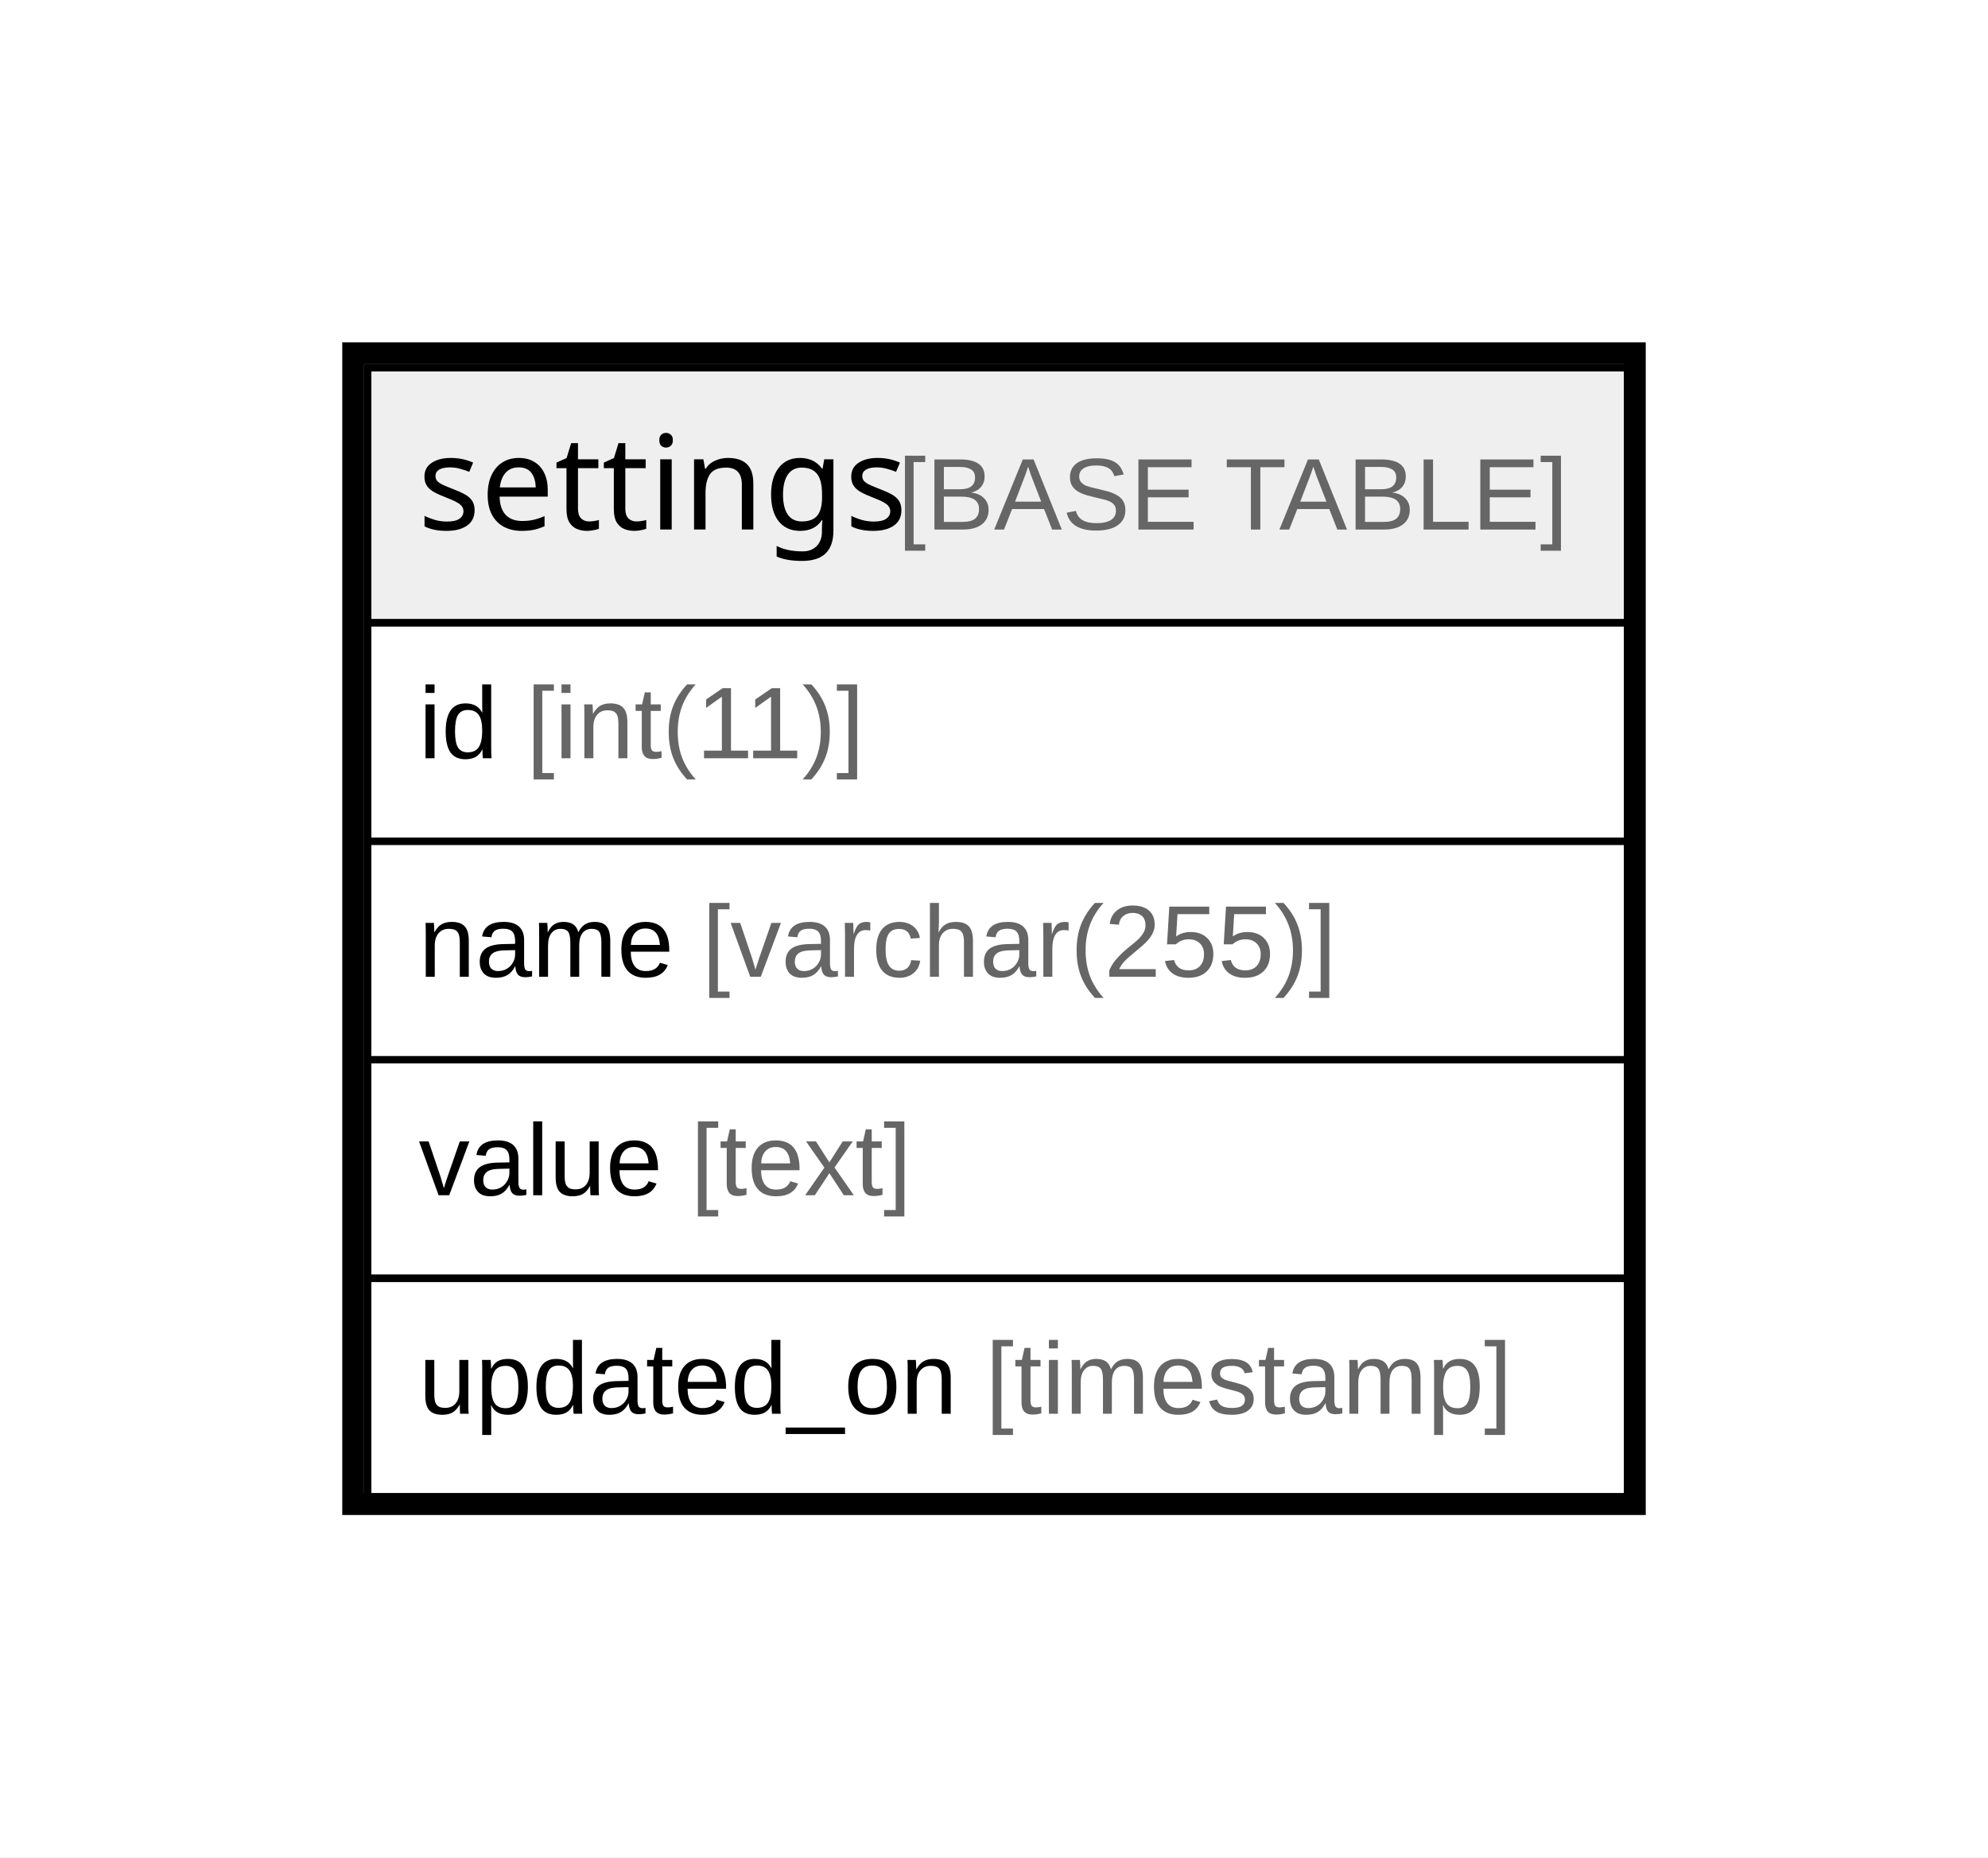
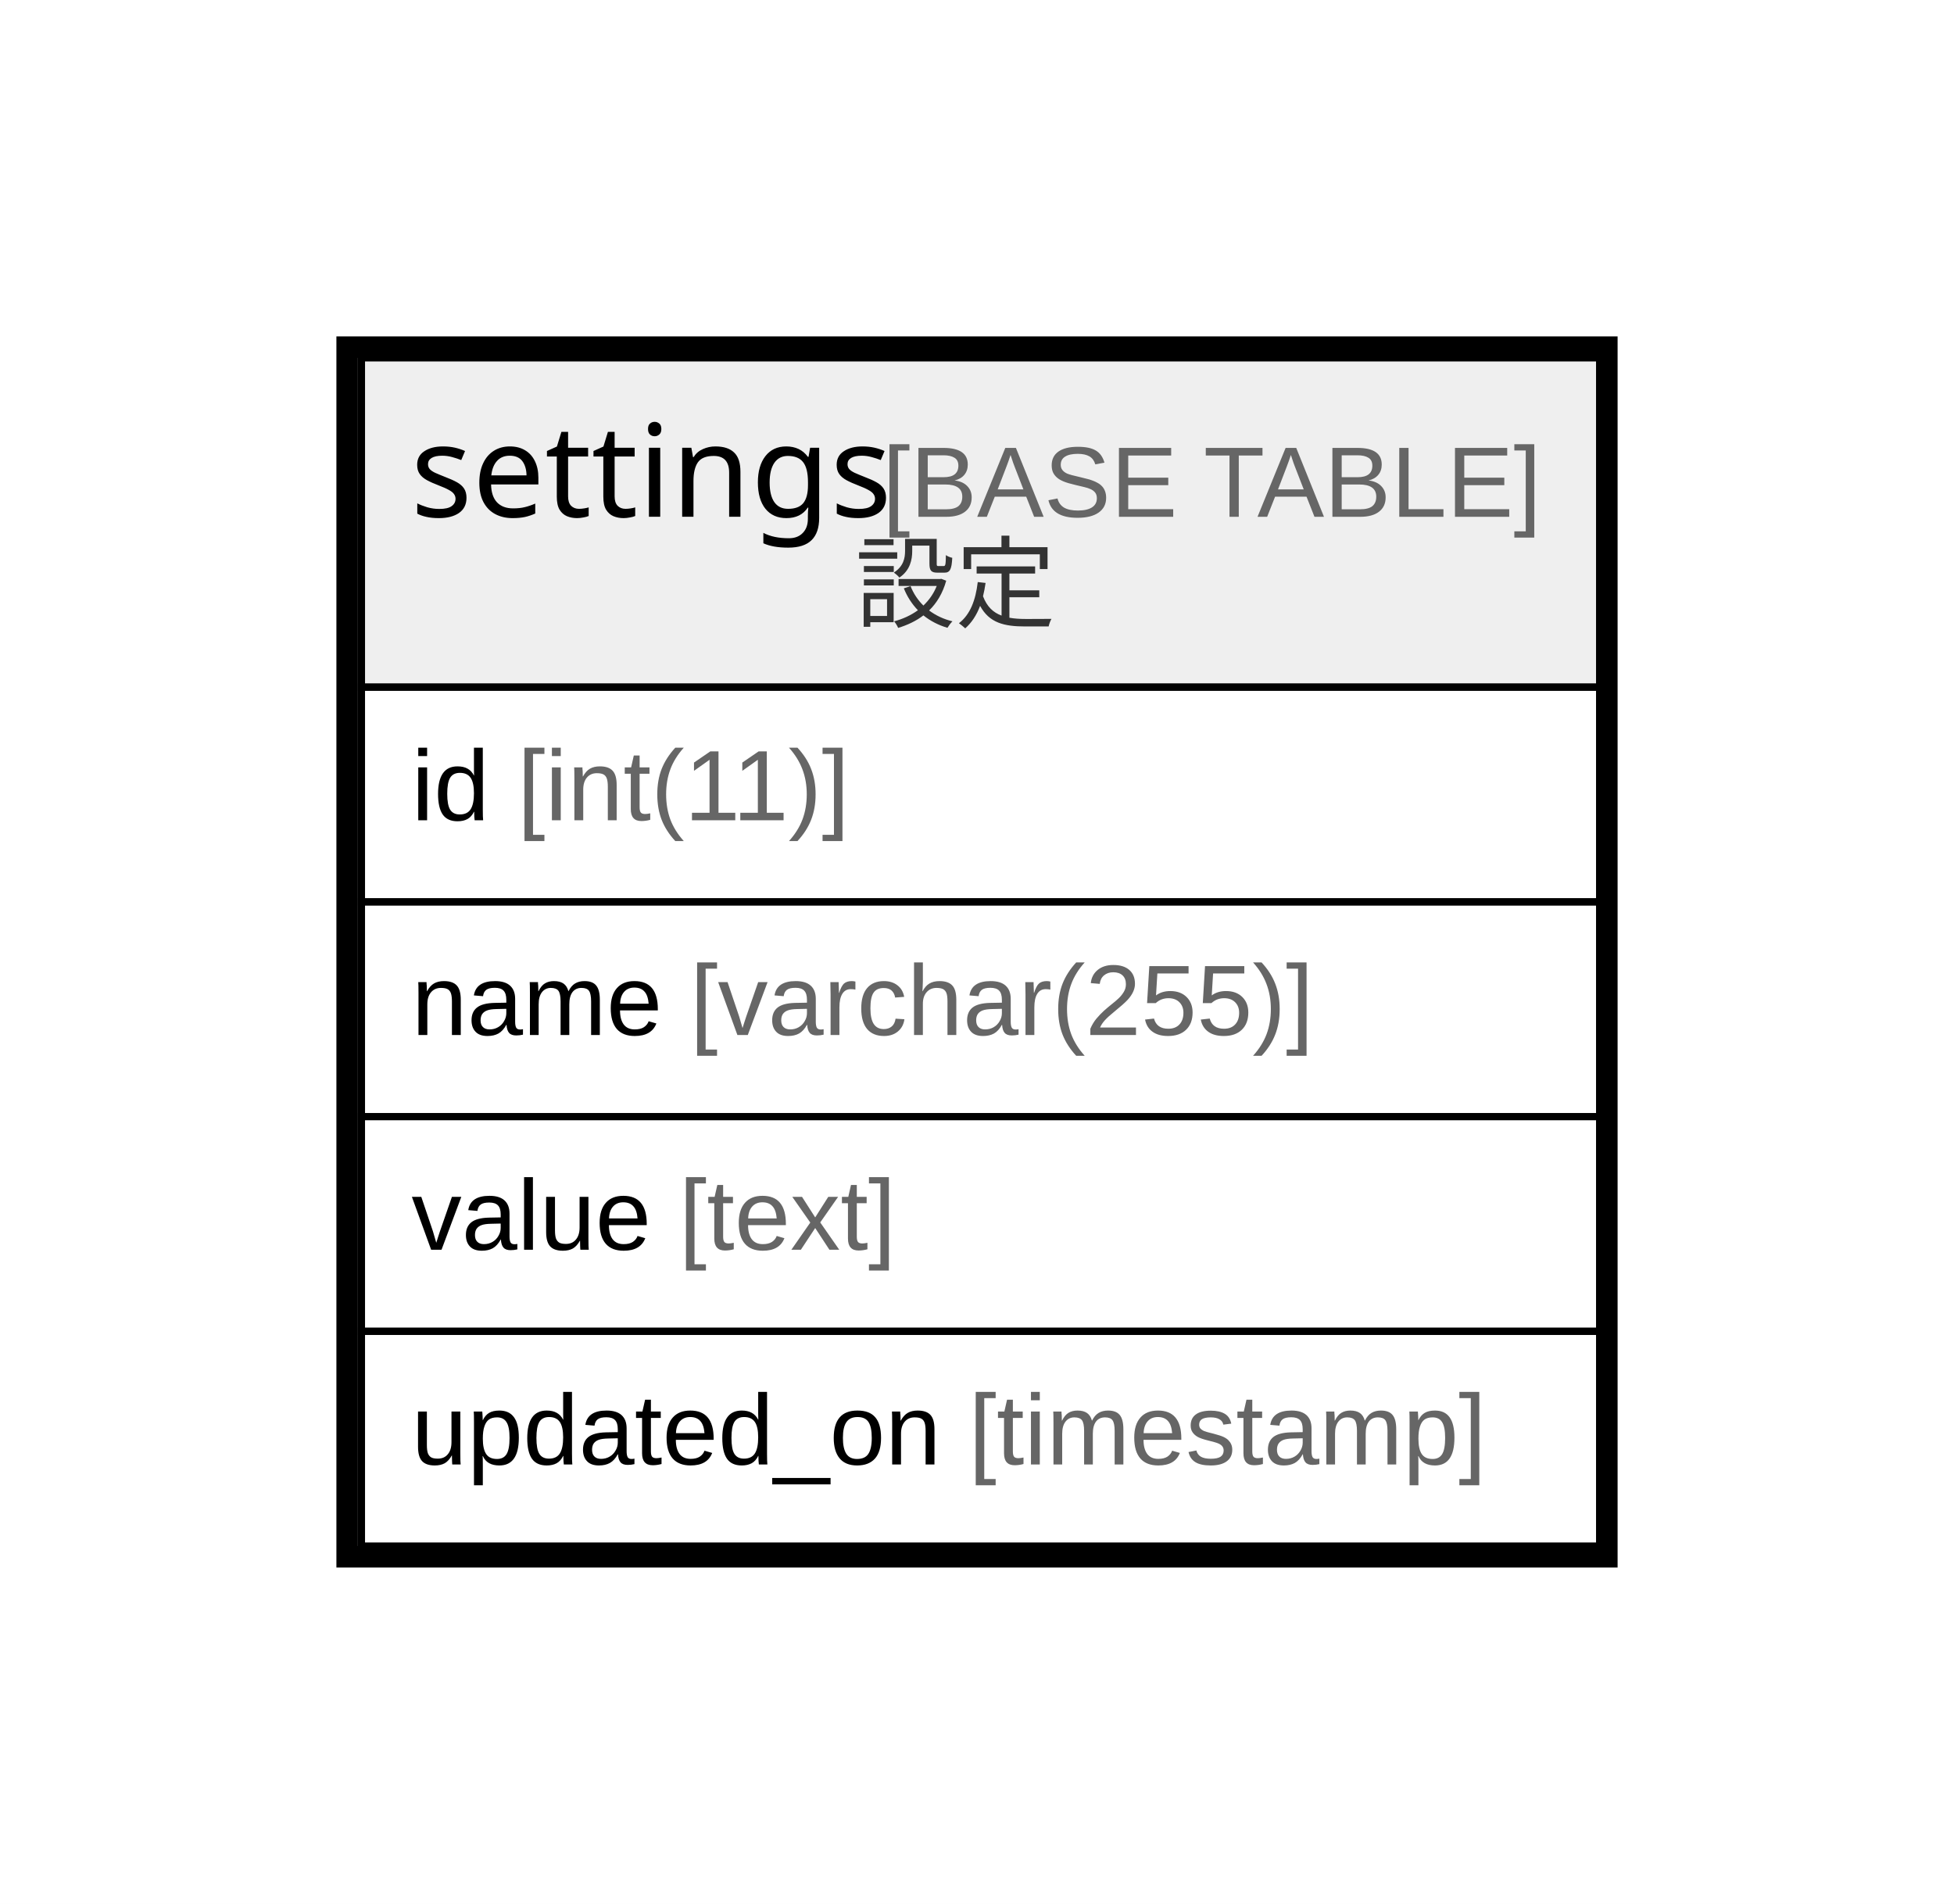
- <svg xmlns="http://www.w3.org/2000/svg" width="273pt" height="255pt" viewBox="0.00 0.00 273.00 255.00">
-   <g id="graph0" class="graph" transform="scale(1 1) rotate(0) translate(4 251)">
-     <polygon fill="#ffffff" stroke="transparent" points="-4,4 -4,-251 269,-251 269,4 -4,4" />
+ <svg xmlns="http://www.w3.org/2000/svg" width="273pt" height="266pt" viewBox="0.00 0.00 273.00 266.00">
+   <g id="graph0" class="graph" transform="scale(1 1) rotate(0) translate(4 262)">
+     <polygon fill="#ffffff" stroke="transparent" points="-4,4 -4,-262 269,-262 269,4 -4,4" />
    <g id="node1" class="node">
-       <polygon fill="#efefef" stroke="transparent" points="46.5,-165.5 46.5,-200.5 219.5,-200.5 219.5,-165.5 46.5,-165.5" />
-       <polygon fill="none" stroke="#000000" points="46.5,-165.5 46.5,-200.5 219.5,-200.5 219.5,-165.5 46.5,-165.5" />
-       <text text-anchor="start" x="53.364" y="-178.3" font-family="Arial Bold" font-size="18.00" fill="#000000">settings</text>
-       <text text-anchor="start" x="115.382" y="-178.3" font-family="Arial" font-size="14.00" fill="#000000"> </text>
-       <text text-anchor="start" x="119.272" y="-178.3" font-family="Arial" font-size="14.00" fill="#666666">[BASE TABLE]</text>
-       <polygon fill="none" stroke="#000000" points="46.5,-135.5 46.5,-165.5 219.5,-165.5 219.5,-135.5 46.5,-135.5" />
-       <text text-anchor="start" x="53.5" y="-146.9" font-family="Arial" font-size="14.00" fill="#000000">id </text>
-       <text text-anchor="start" x="68.28" y="-146.9" font-family="Arial" font-size="14.00" fill="#666666">[int(11)]</text>
-       <polygon fill="none" stroke="#000000" points="46.5,-105.5 46.5,-135.5 219.5,-135.5 219.5,-105.5 46.5,-105.5" />
-       <text text-anchor="start" x="53.5" y="-116.9" font-family="Arial" font-size="14.00" fill="#000000">name </text>
-       <text text-anchor="start" x="92.399" y="-116.9" font-family="Arial" font-size="14.00" fill="#666666">[varchar(255)]</text>
-       <polygon fill="none" stroke="#000000" points="46.5,-75.5 46.5,-105.5 219.5,-105.5 219.5,-75.5 46.5,-75.5" />
-       <text text-anchor="start" x="53.5" y="-86.9" font-family="Arial" font-size="14.00" fill="#000000">value </text>
-       <text text-anchor="start" x="90.845" y="-86.9" font-family="Arial" font-size="14.00" fill="#666666">[text]</text>
-       <polygon fill="none" stroke="#000000" points="46.5,-45.5 46.5,-75.5 219.5,-75.5 219.5,-45.5 46.5,-45.5" />
-       <text text-anchor="start" x="53.5" y="-56.9" font-family="Arial" font-size="14.00" fill="#000000">updated_on </text>
-       <text text-anchor="start" x="131.325" y="-56.9" font-family="Arial" font-size="14.00" fill="#666666">[timestamp]</text>
-       <polygon fill="none" stroke="#000000" stroke-width="3" points="44.5,-44.5 44.5,-202.5 220.5,-202.5 220.5,-44.5 44.5,-44.5" />
+       <polygon fill="#efefef" stroke="transparent" points="46.5,-166 46.5,-212 219.5,-212 219.5,-166 46.5,-166" />
+       <polygon fill="none" stroke="#000000" points="46.5,-166 46.5,-212 219.5,-212 219.5,-166 46.5,-166" />
+       <text text-anchor="start" x="53.364" y="-189.8" font-family="Arial Bold" font-size="18.00" fill="#000000">settings</text>
+       <text text-anchor="start" x="115.382" y="-189.8" font-family="Arial" font-size="14.00" fill="#000000"> </text>
+       <text text-anchor="start" x="119.272" y="-189.8" font-family="Arial" font-size="14.00" fill="#666666">[BASE TABLE]</text>
+       <text text-anchor="start" x="115.496" y="-175.4" font-family="Arial" font-size="14.00" fill="#333333">設定</text>
+       <polygon fill="none" stroke="#000000" points="46.5,-136 46.5,-166 219.5,-166 219.5,-136 46.5,-136" />
+       <text text-anchor="start" x="53.5" y="-147.4" font-family="Arial" font-size="14.00" fill="#000000">id </text>
+       <text text-anchor="start" x="68.28" y="-147.4" font-family="Arial" font-size="14.00" fill="#666666">[int(11)]</text>
+       <polygon fill="none" stroke="#000000" points="46.5,-106 46.5,-136 219.5,-136 219.5,-106 46.5,-106" />
+       <text text-anchor="start" x="53.5" y="-117.4" font-family="Arial" font-size="14.00" fill="#000000">name </text>
+       <text text-anchor="start" x="92.399" y="-117.4" font-family="Arial" font-size="14.00" fill="#666666">[varchar(255)]</text>
+       <polygon fill="none" stroke="#000000" points="46.5,-76 46.5,-106 219.5,-106 219.5,-76 46.5,-76" />
+       <text text-anchor="start" x="53.5" y="-87.4" font-family="Arial" font-size="14.00" fill="#000000">value </text>
+       <text text-anchor="start" x="90.845" y="-87.4" font-family="Arial" font-size="14.00" fill="#666666">[text]</text>
+       <polygon fill="none" stroke="#000000" points="46.5,-46 46.5,-76 219.5,-76 219.5,-46 46.5,-46" />
+       <text text-anchor="start" x="53.5" y="-57.4" font-family="Arial" font-size="14.00" fill="#000000">updated_on </text>
+       <text text-anchor="start" x="131.325" y="-57.4" font-family="Arial" font-size="14.00" fill="#666666">[timestamp]</text>
+       <polygon fill="none" stroke="#000000" stroke-width="3" points="44.5,-44.5 44.5,-213.5 220.5,-213.5 220.5,-44.5 44.5,-44.5" />
    </g>
  </g>
</svg>
